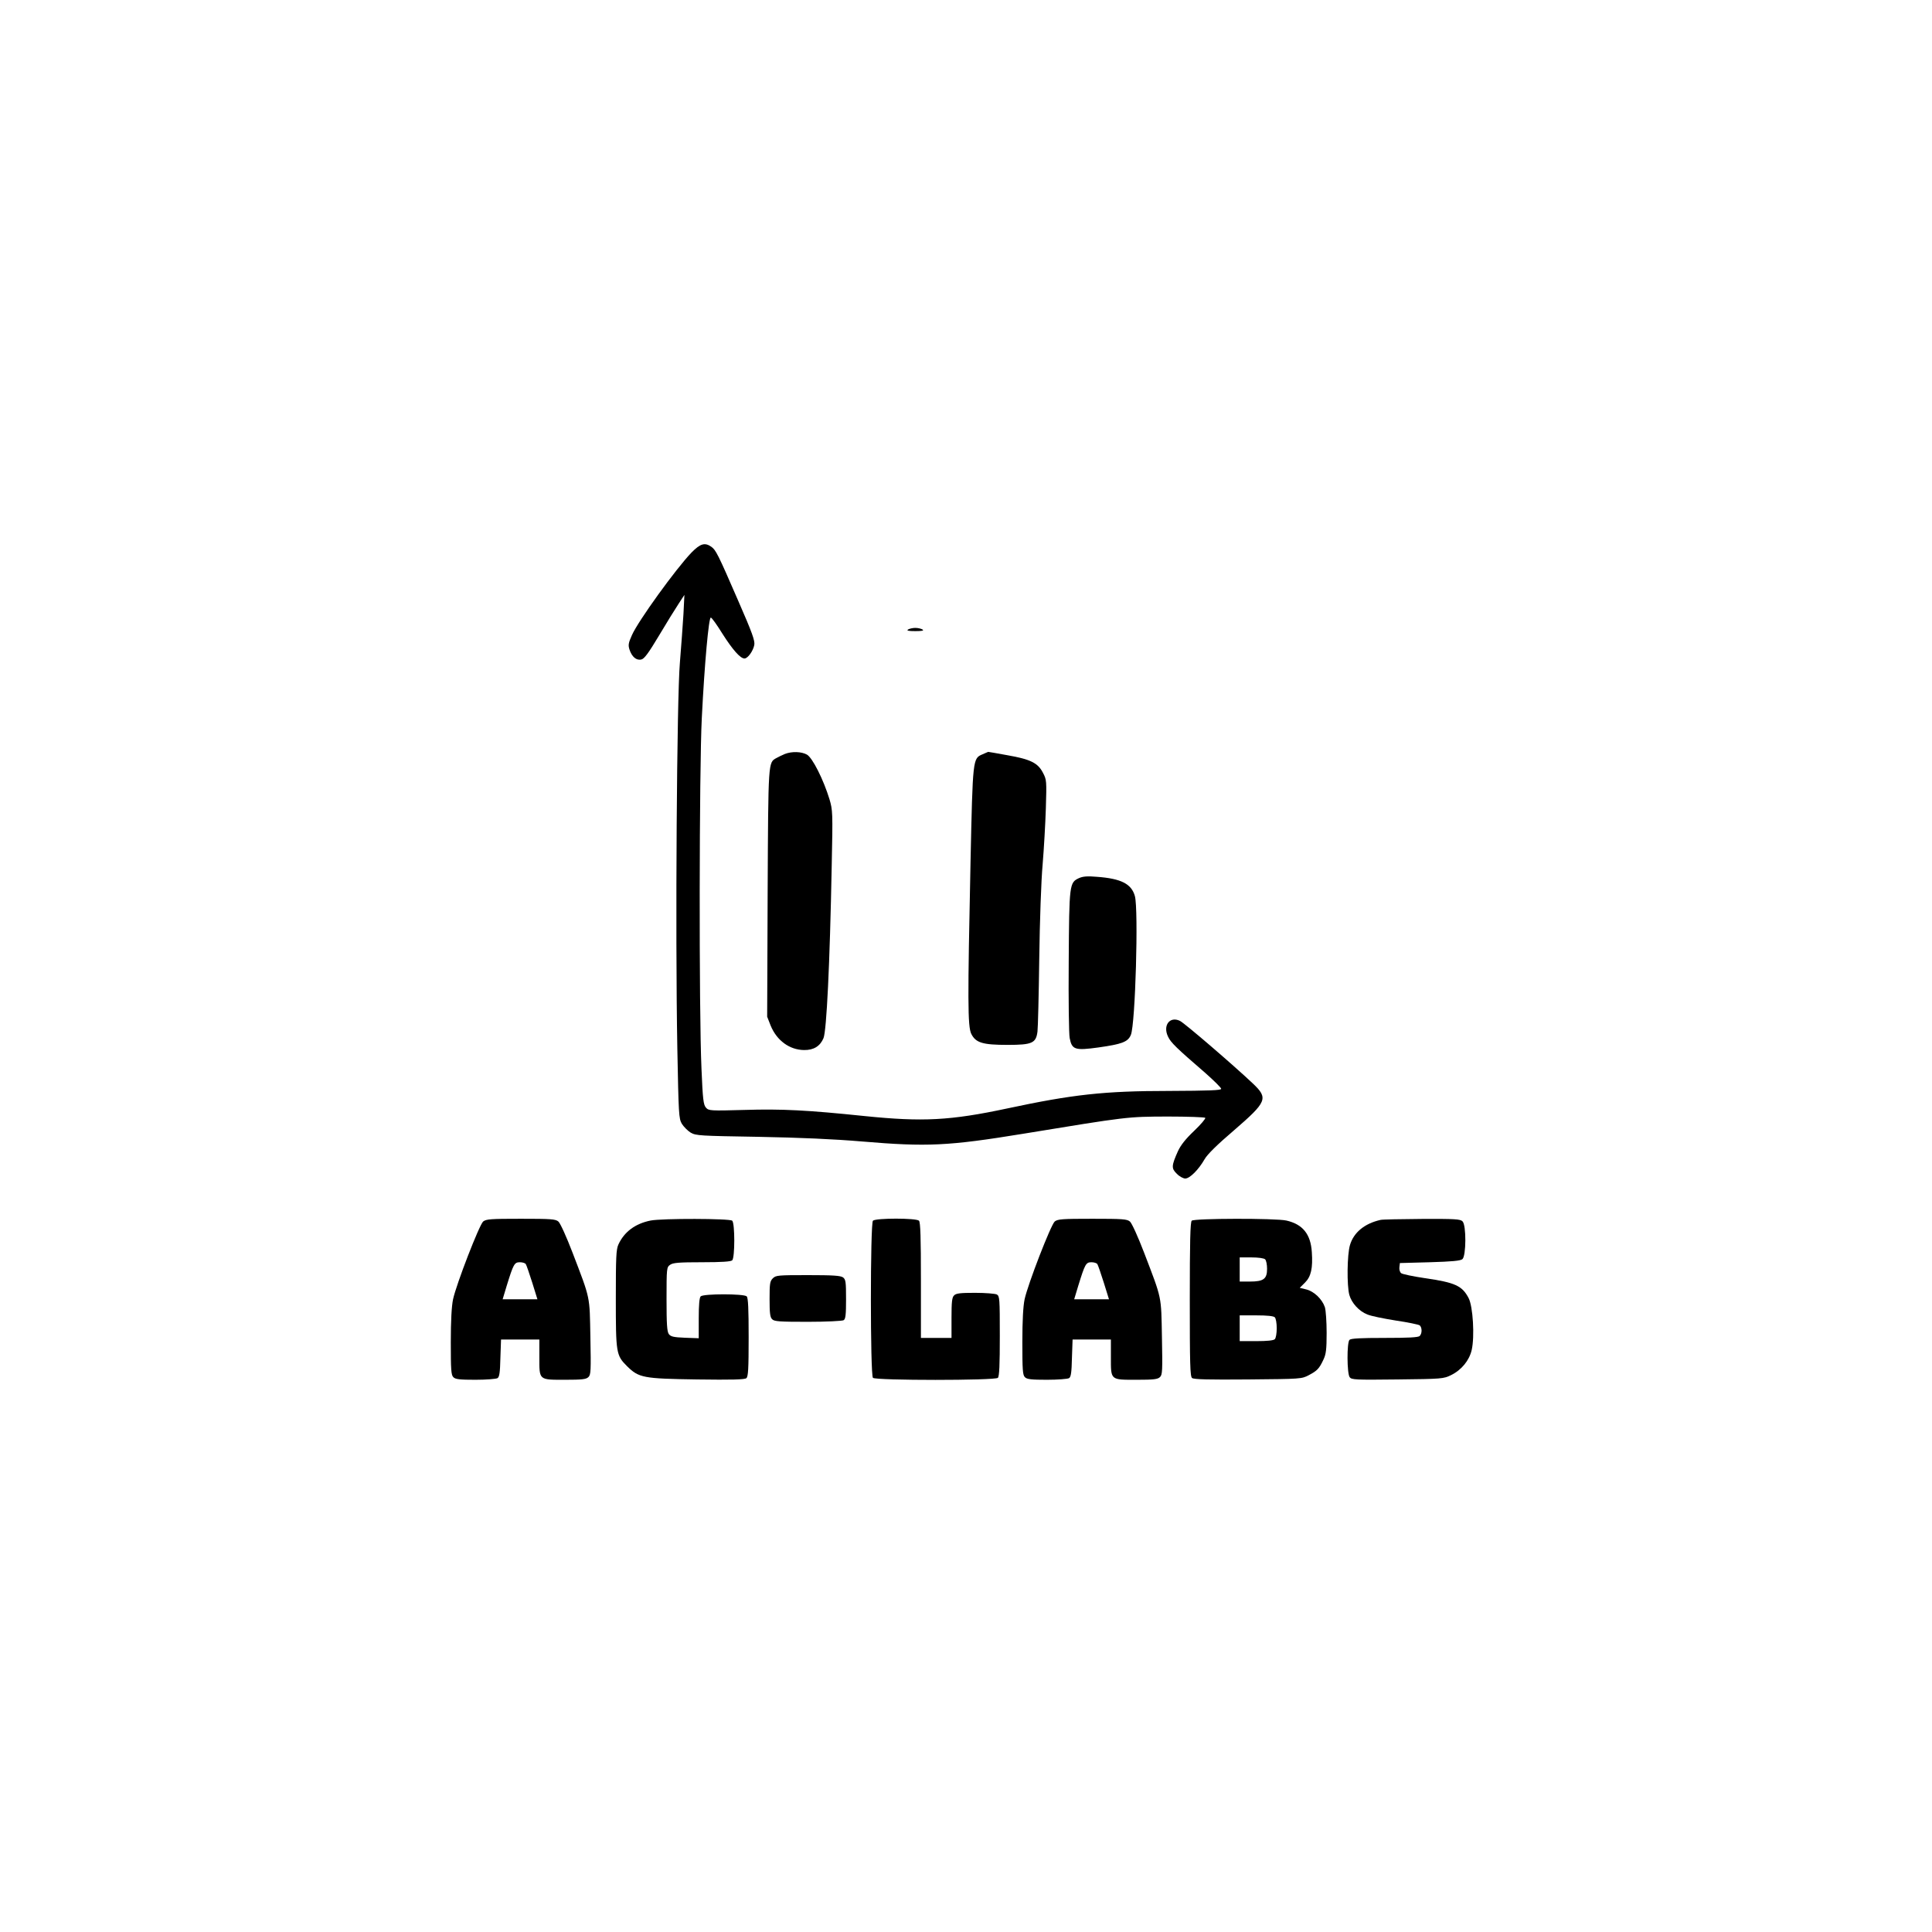
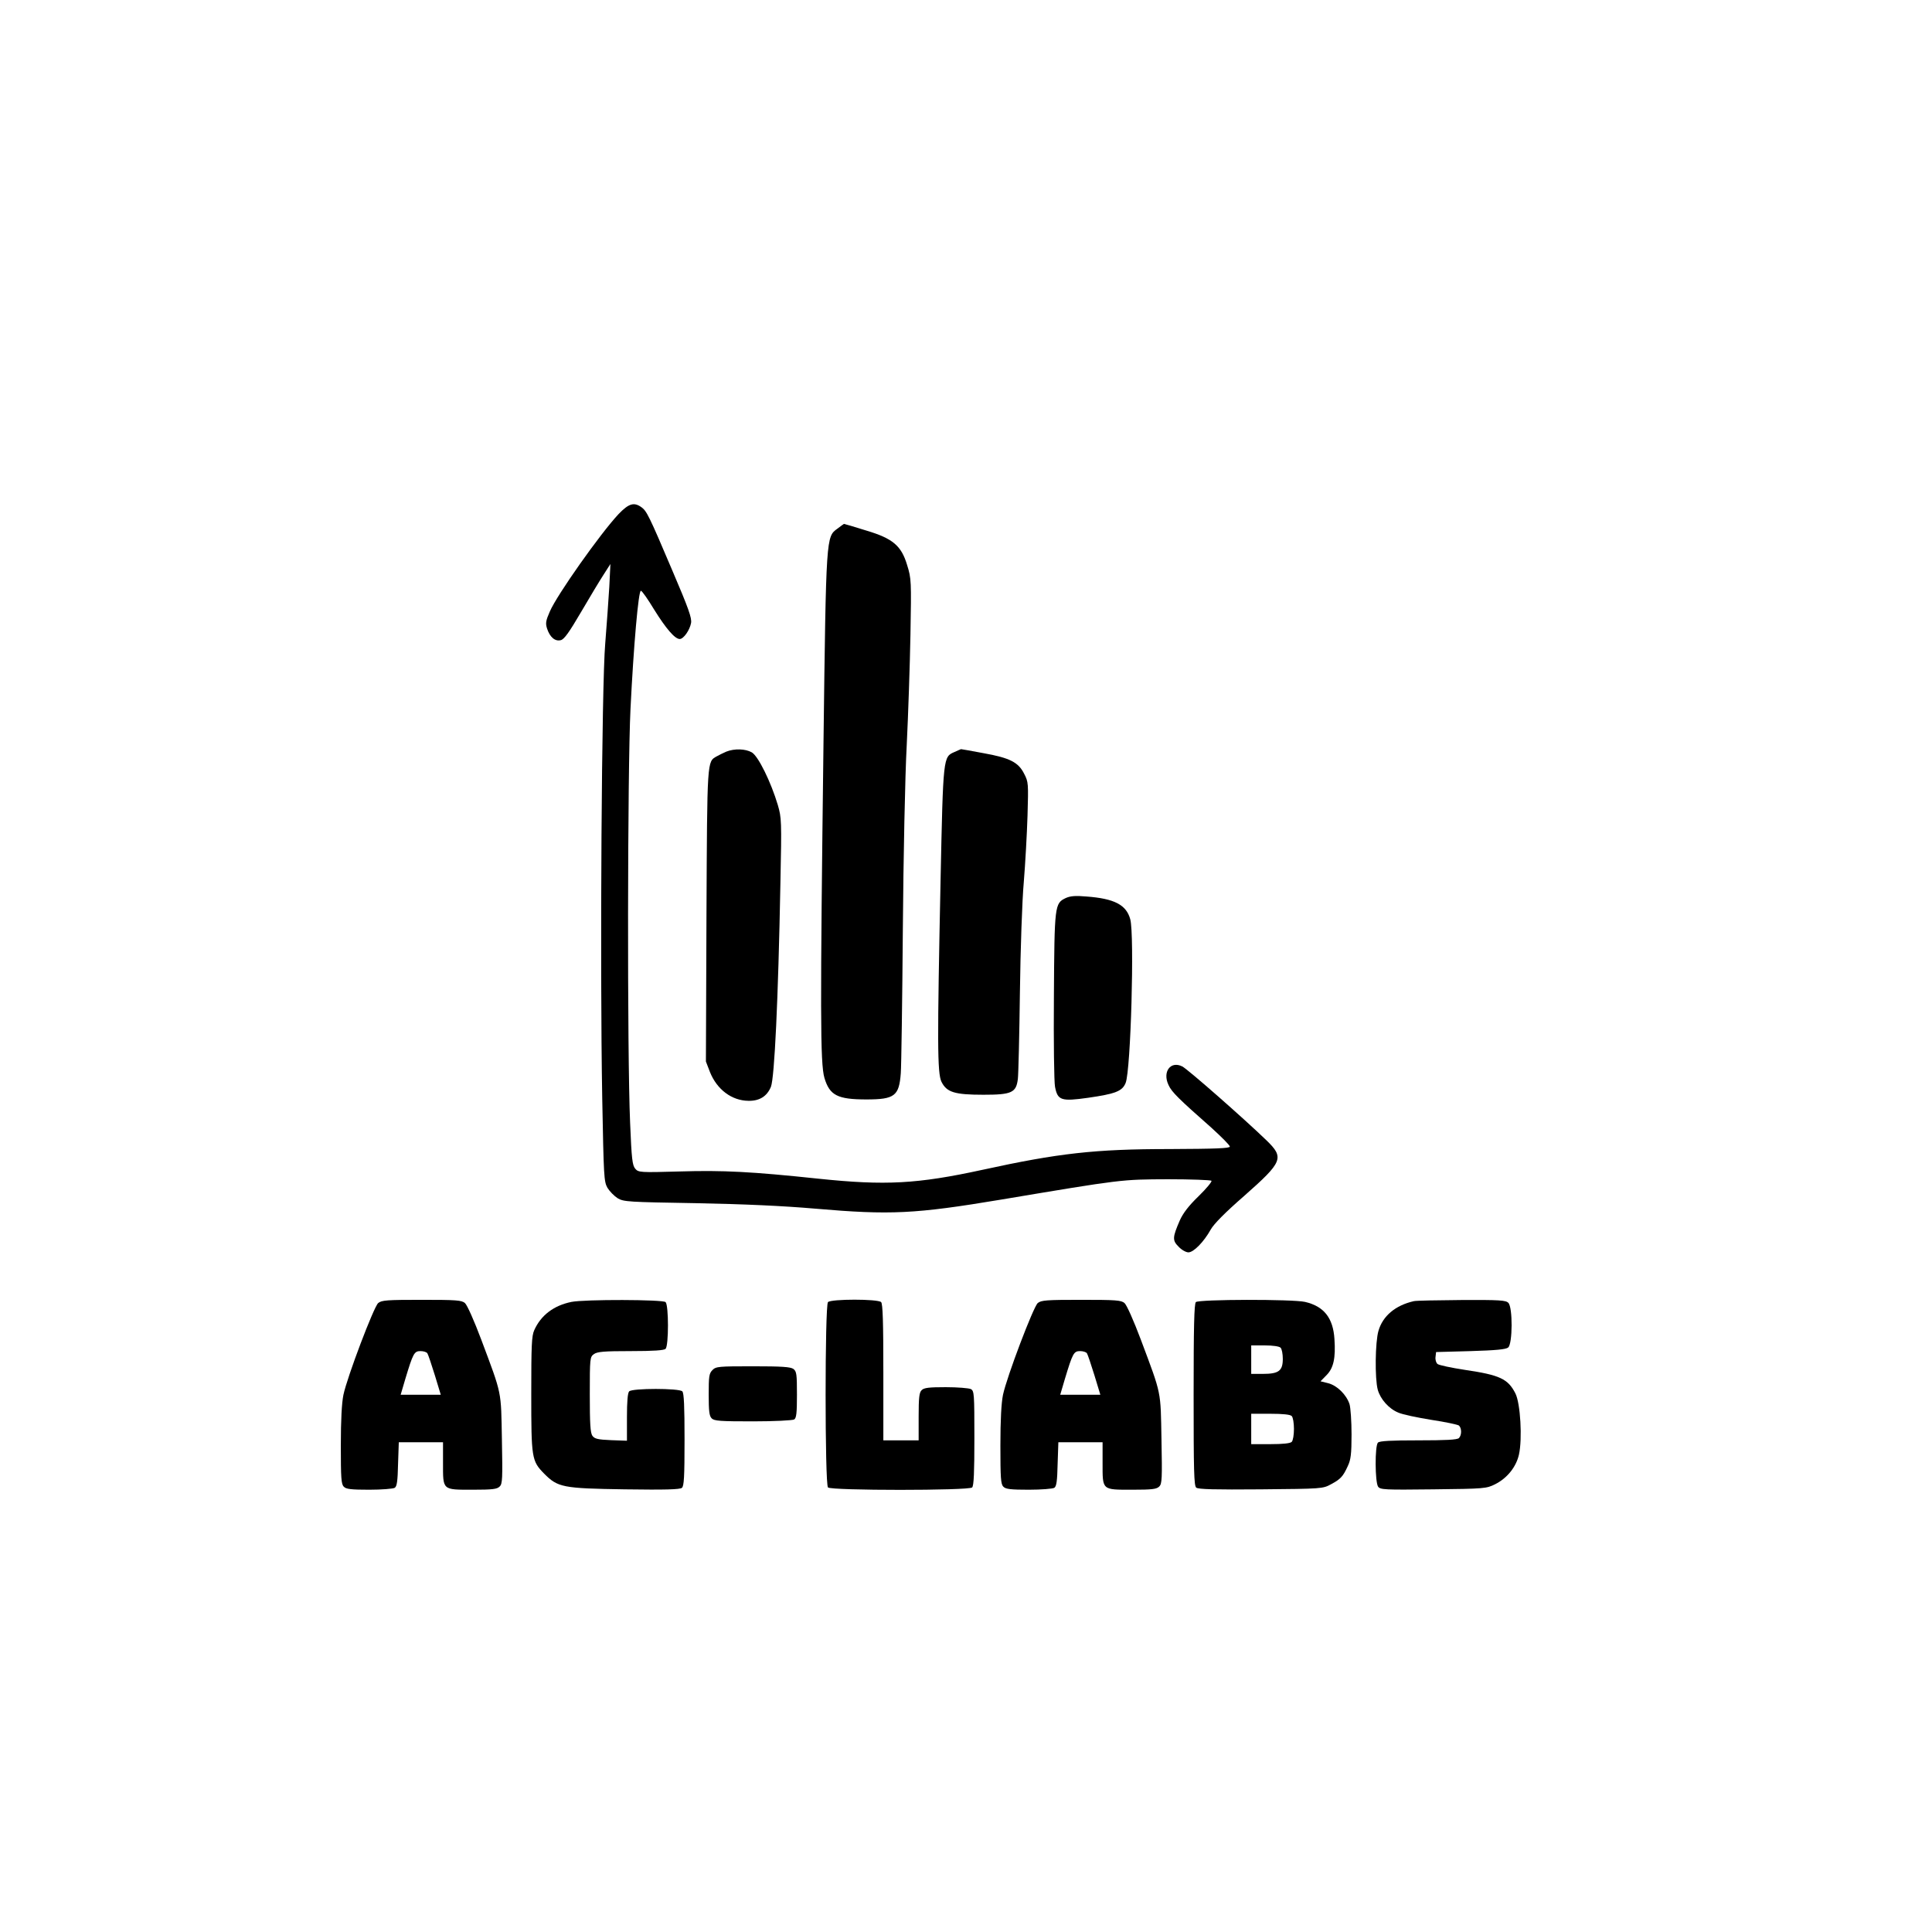
- <svg xmlns="http://www.w3.org/2000/svg" version="1.0" width="1200pt" height="1200pt" viewBox="0 0 1200 1200" preserveAspectRatio="xMidYMid meet">
-   <g transform="translate(0,1200) scale(0.1,-0.1)" fill="#000000" stroke="none">
+ <svg xmlns="http://www.w3.org/2000/svg" version="1.0" width="1200pt" height="1200pt" viewBox="38.81 -76.067 1200 1200" preserveAspectRatio="xMidYMid meet">
+   <g transform="matrix(0.1154, 0, 0, -0.117945, -72.61659, 1253.777)" fill="#000000" stroke="none" style="">
    <path d="M4295 8568 c-97 -101 -332 -426 -370 -513 -22 -49 -24 -62 -15 -90 15 -45 43 -69 74 -61 18 4 45 41 109 148 47 79 102 168 122 198 l36 55 -6 -120 c-4 -66 -14 -201 -22 -300 -19 -215 -29 -1681 -16 -2395 8 -412 9 -437 28 -470 12 -19 36 -43 55 -55 33 -19 57 -20 420 -26 262 -5 468 -14 645 -29 403 -34 535 -28 1000 48 653 107 645 106 897 107 124 0 230 -4 234 -8 4 -4 -27 -41 -69 -81 -54 -51 -84 -90 -101 -127 -40 -90 -41 -106 -7 -139 16 -17 40 -30 53 -30 28 0 83 55 120 120 17 30 79 91 181 178 207 179 216 200 119 292 -116 110 -424 375 -453 389 -63 31 -108 -28 -74 -98 17 -37 55 -73 231 -225 54 -48 99 -92 99 -99 0 -9 -74 -12 -325 -13 -402 0 -598 -22 -1005 -109 -352 -75 -524 -84 -885 -47 -357 37 -513 45 -746 38 -213 -6 -222 -5 -239 14 -16 18 -20 51 -28 243 -16 354 -14 1865 2 2177 17 339 43 625 56 624 6 0 38 -45 72 -100 63 -99 111 -154 137 -154 21 0 54 47 61 84 5 26 -13 76 -100 275 -127 293 -139 315 -167 335 -40 28 -68 20 -123 -36z" />
    <path d="M5640 8090 c-11 -7 3 -10 45 -10 42 0 56 3 45 10 -8 5 -28 10 -45 10 -16 0 -37 -5 -45 -10z" />
    <path d="M4875 7317 c-16 -7 -40 -18 -52 -25 -52 -29 -51 -11 -55 -837 l-3 -770 22 -56 c38 -92 117 -150 207 -151 60 -1 100 24 121 74 19 49 39 449 51 1074 7 329 6 342 -14 410 -37 121 -105 257 -140 277 -34 19 -93 21 -137 4z" />
    <path d="M6103 7315 c-61 -26 -61 -21 -75 -675 -18 -852 -18 -1016 5 -1062 28 -55 70 -68 226 -68 152 0 176 11 185 83 3 23 8 227 11 453 3 231 12 488 21 585 8 96 17 253 20 349 5 169 5 177 -18 220 -31 61 -77 84 -220 109 -64 12 -118 21 -120 21 -2 -1 -18 -7 -35 -15z" />
    <path d="M6702 6546 c-60 -28 -61 -37 -64 -518 -2 -238 1 -452 6 -476 14 -72 33 -78 178 -58 149 21 184 35 202 78 28 66 48 779 25 862 -21 76 -85 109 -236 120 -58 5 -86 3 -111 -8z" />
    <path d="M3001 4413 c-24 -21 -166 -387 -187 -483 -9 -43 -14 -132 -14 -267 0 -170 2 -204 16 -217 12 -13 40 -16 137 -16 67 0 129 5 137 10 12 7 16 36 18 125 l4 115 119 0 119 0 0 -109 c0 -145 -5 -141 160 -141 107 0 131 3 145 17 15 14 16 41 12 247 -5 261 2 231 -111 526 -38 99 -76 183 -88 193 -18 15 -45 17 -233 17 -188 0 -215 -2 -234 -17z m265 -265 c4 -6 22 -58 40 -115 l32 -103 -108 0 -108 0 25 83 c42 136 48 147 82 147 16 0 33 -5 37 -12z" />
    <path d="M4041 4419 c-95 -19 -164 -70 -200 -149 -14 -30 -16 -81 -16 -335 0 -339 2 -353 69 -420 74 -73 100 -78 434 -83 218 -3 297 -1 308 8 11 10 14 55 14 254 0 175 -3 245 -12 254 -17 17 -269 17 -286 0 -8 -8 -12 -53 -12 -136 l0 -124 -86 3 c-71 3 -88 7 -100 23 -11 16 -14 63 -14 217 0 193 1 198 22 213 18 13 55 16 198 16 124 0 180 4 188 12 17 17 17 229 0 246 -14 14 -436 15 -507 1z" />
    <path d="M5422 4418 c-17 -17 -17 -959 0 -976 17 -17 759 -17 776 0 9 9 12 80 12 260 0 234 -1 248 -19 258 -11 5 -71 10 -135 10 -91 0 -118 -3 -130 -16 -13 -12 -16 -40 -16 -140 l0 -124 -95 0 -95 0 0 358 c0 265 -3 361 -12 370 -17 17 -269 17 -286 0z" />
    <path d="M6551 4413 c-24 -21 -166 -387 -187 -483 -9 -43 -14 -132 -14 -267 0 -170 2 -204 16 -217 12 -13 40 -16 137 -16 67 0 129 5 137 10 12 7 16 36 18 125 l4 115 119 0 119 0 0 -109 c0 -145 -5 -141 160 -141 107 0 131 3 145 17 15 14 16 41 12 247 -5 261 2 231 -111 526 -38 99 -76 183 -88 193 -18 15 -45 17 -233 17 -188 0 -215 -2 -234 -17z m265 -265 c4 -6 22 -58 40 -115 l32 -103 -108 0 -108 0 25 83 c42 136 48 147 82 147 16 0 33 -5 37 -12z" />
    <path d="M7402 4418 c-9 -9 -12 -131 -12 -489 0 -400 2 -478 14 -488 11 -9 102 -11 348 -9 329 3 333 3 378 27 51 27 64 40 90 96 16 33 20 63 20 166 0 69 -5 141 -11 160 -17 50 -67 98 -115 110 l-41 10 33 33 c37 37 49 89 42 189 -7 112 -57 173 -158 196 -66 15 -573 14 -588 -1z m456 -240 c7 -7 12 -33 12 -59 0 -63 -22 -79 -107 -79 l-63 0 0 75 0 75 73 0 c43 0 78 -5 85 -12z m60 -360 c7 -7 12 -37 12 -68 0 -31 -5 -61 -12 -68 -8 -8 -48 -12 -115 -12 l-103 0 0 80 0 80 103 0 c67 0 107 -4 115 -12z" />
    <path d="M8575 4423 c-99 -22 -167 -78 -190 -156 -18 -59 -20 -252 -4 -310 14 -50 60 -101 111 -121 22 -10 102 -26 177 -38 75 -11 142 -25 149 -30 15 -13 16 -50 0 -66 -9 -9 -71 -12 -218 -12 -147 0 -209 -3 -218 -12 -17 -17 -16 -208 1 -232 12 -16 35 -17 297 -14 276 3 286 4 333 27 65 32 113 91 128 156 19 83 8 270 -19 322 -40 77 -84 97 -271 124 -74 11 -141 25 -148 31 -8 6 -13 23 -11 37 l3 26 186 5 c137 4 190 9 202 19 24 19 25 212 1 235 -13 14 -49 16 -252 15 -130 -1 -246 -3 -257 -6z" />
    <path d="M4800 4060 c-18 -18 -20 -33 -20 -129 0 -86 3 -113 16 -125 13 -14 47 -16 222 -16 114 0 214 5 222 10 12 7 15 34 15 130 0 109 -2 123 -19 136 -16 11 -63 14 -218 14 -185 0 -199 -1 -218 -20z" />
  </g>
+   <path d="M 558.957 252.279 C 551.918 257.386 551.918 256.404 550.302 384.861 C 548.225 552.208 548.225 584.421 550.879 593.457 C 554.11 604.26 558.957 606.813 576.959 606.813 C 594.5 606.813 597.27 604.651 598.308 590.509 C 598.655 585.993 599.232 545.923 599.578 501.532 C 599.924 456.16 600.963 405.681 602.001 386.629 C 602.924 367.773 603.963 336.934 604.309 318.079 C 604.886 284.884 604.886 283.312 602.232 274.867 C 598.655 262.885 593.346 258.367 576.844 253.458 C 569.458 251.1 563.227 249.333 562.996 249.333 C 562.765 249.529 560.919 250.708 558.957 252.279 Z" style="" />
</svg>
